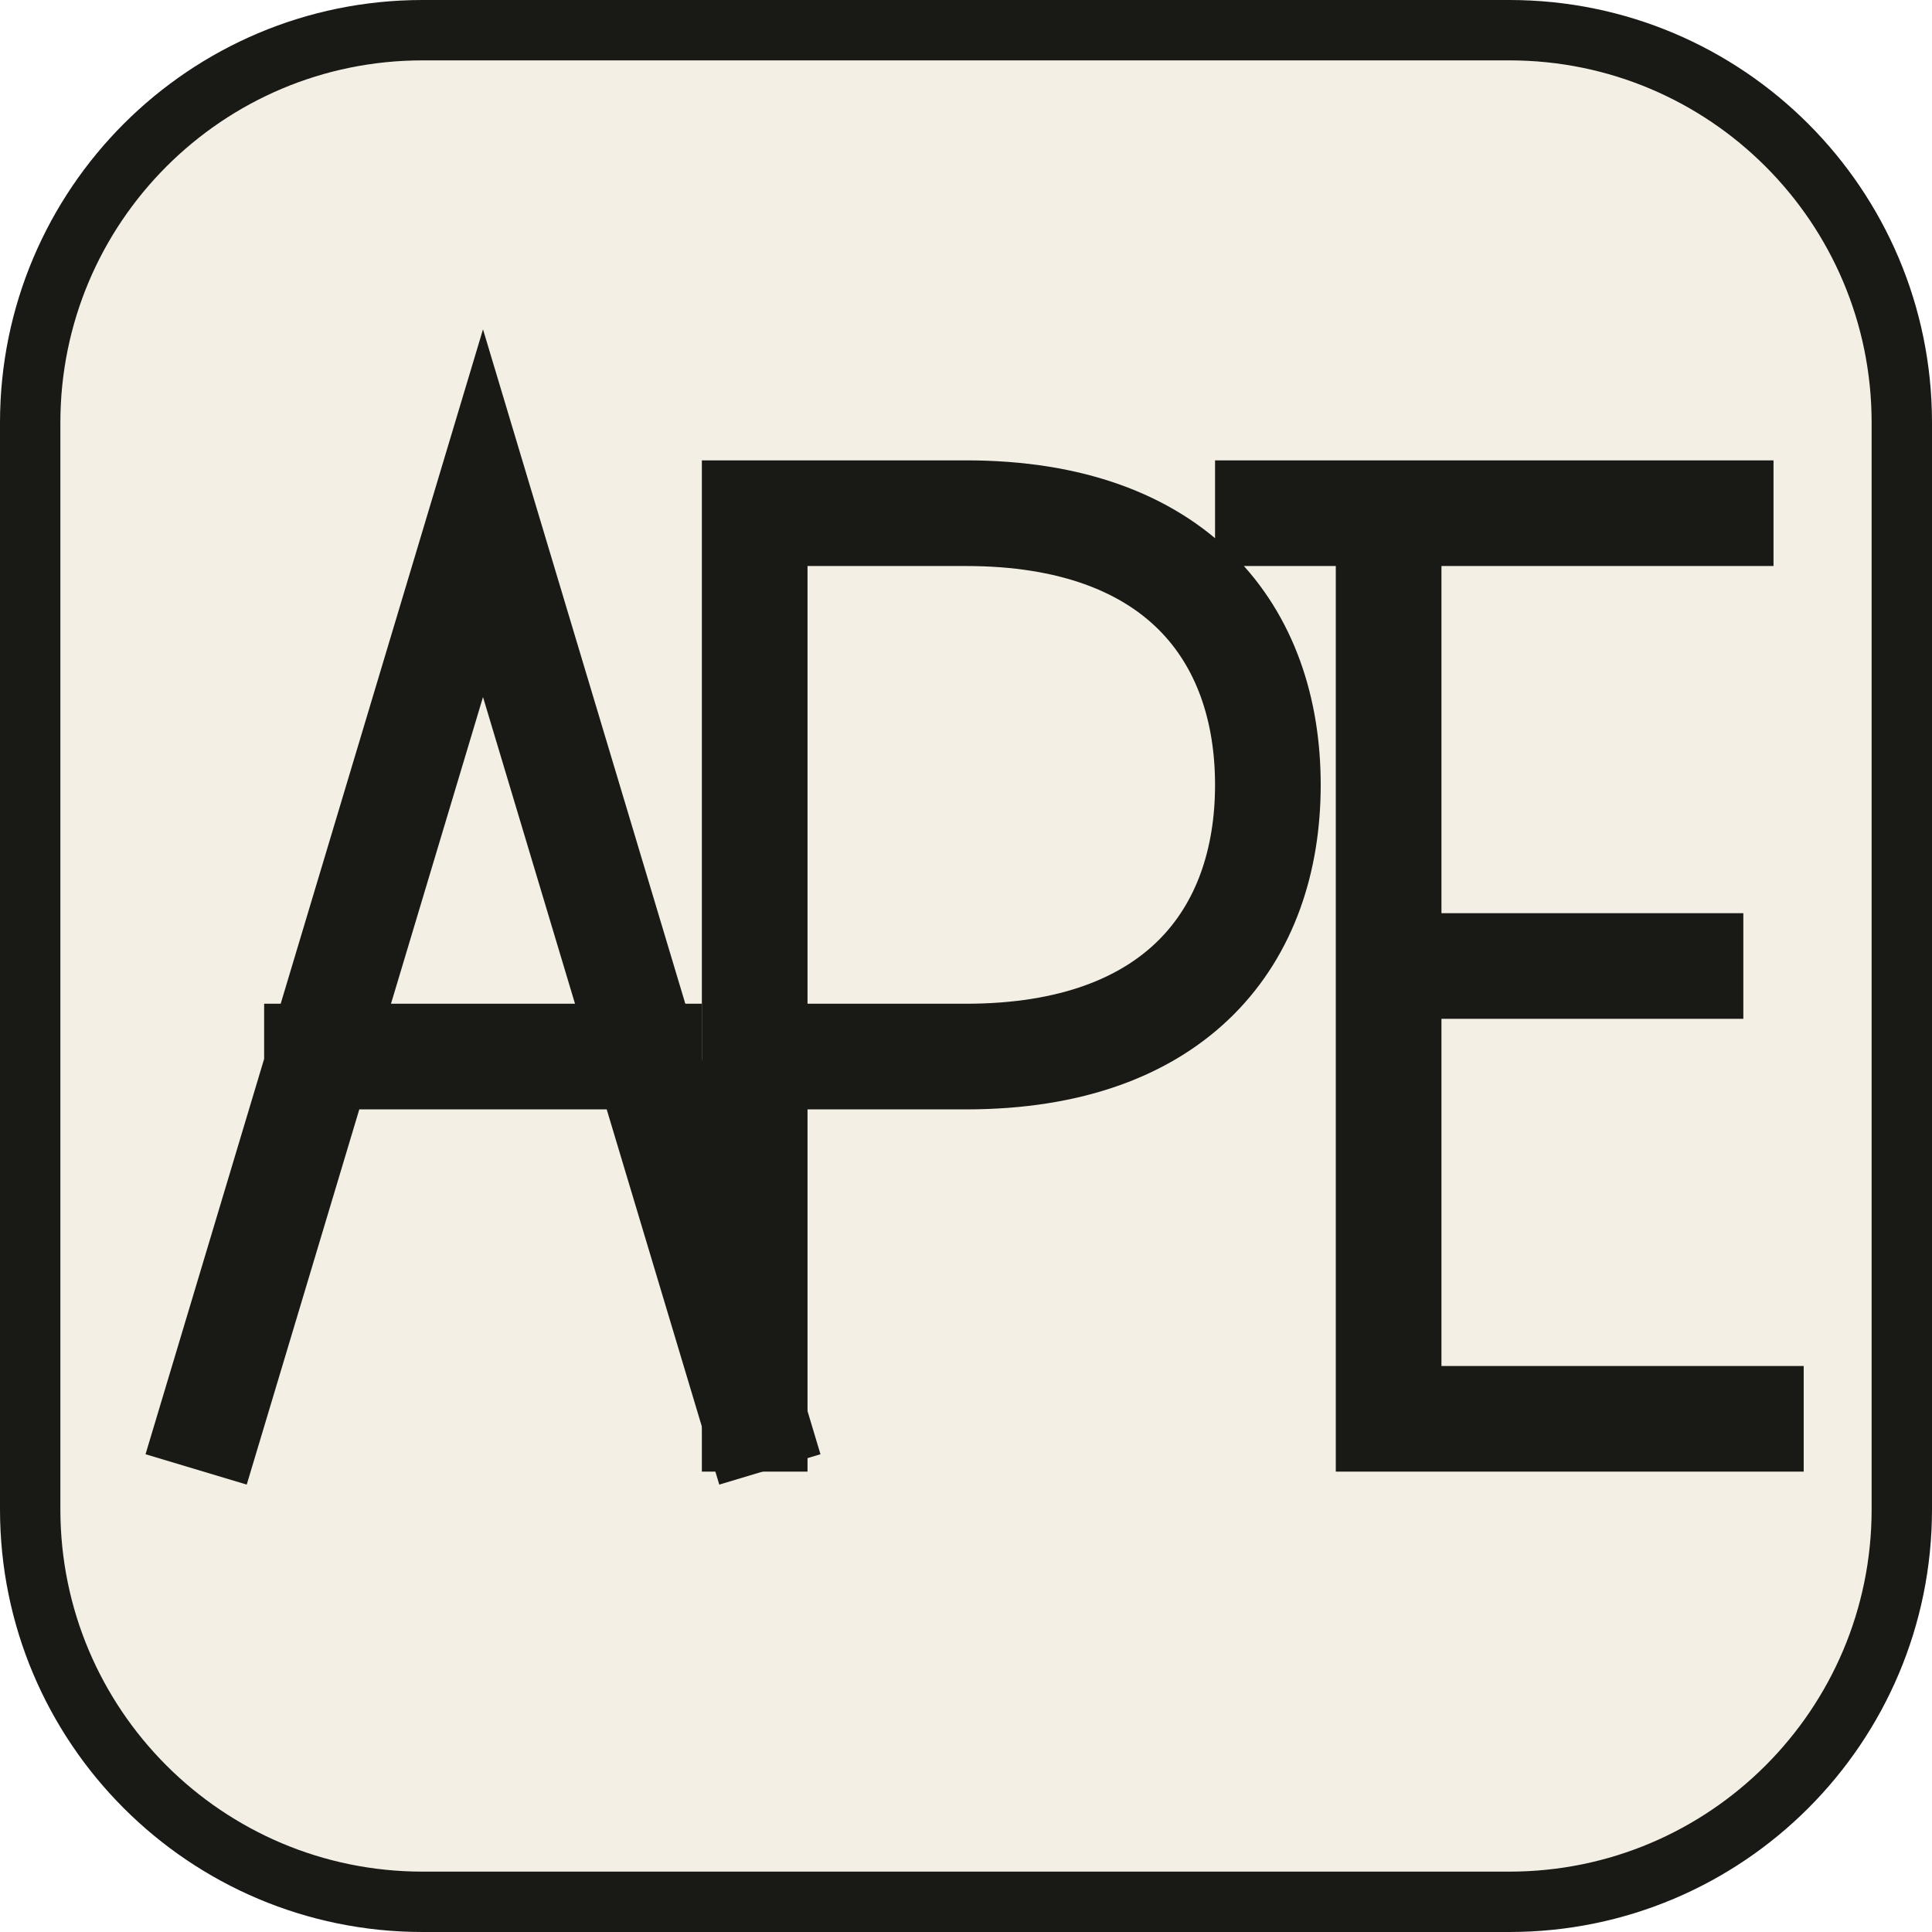
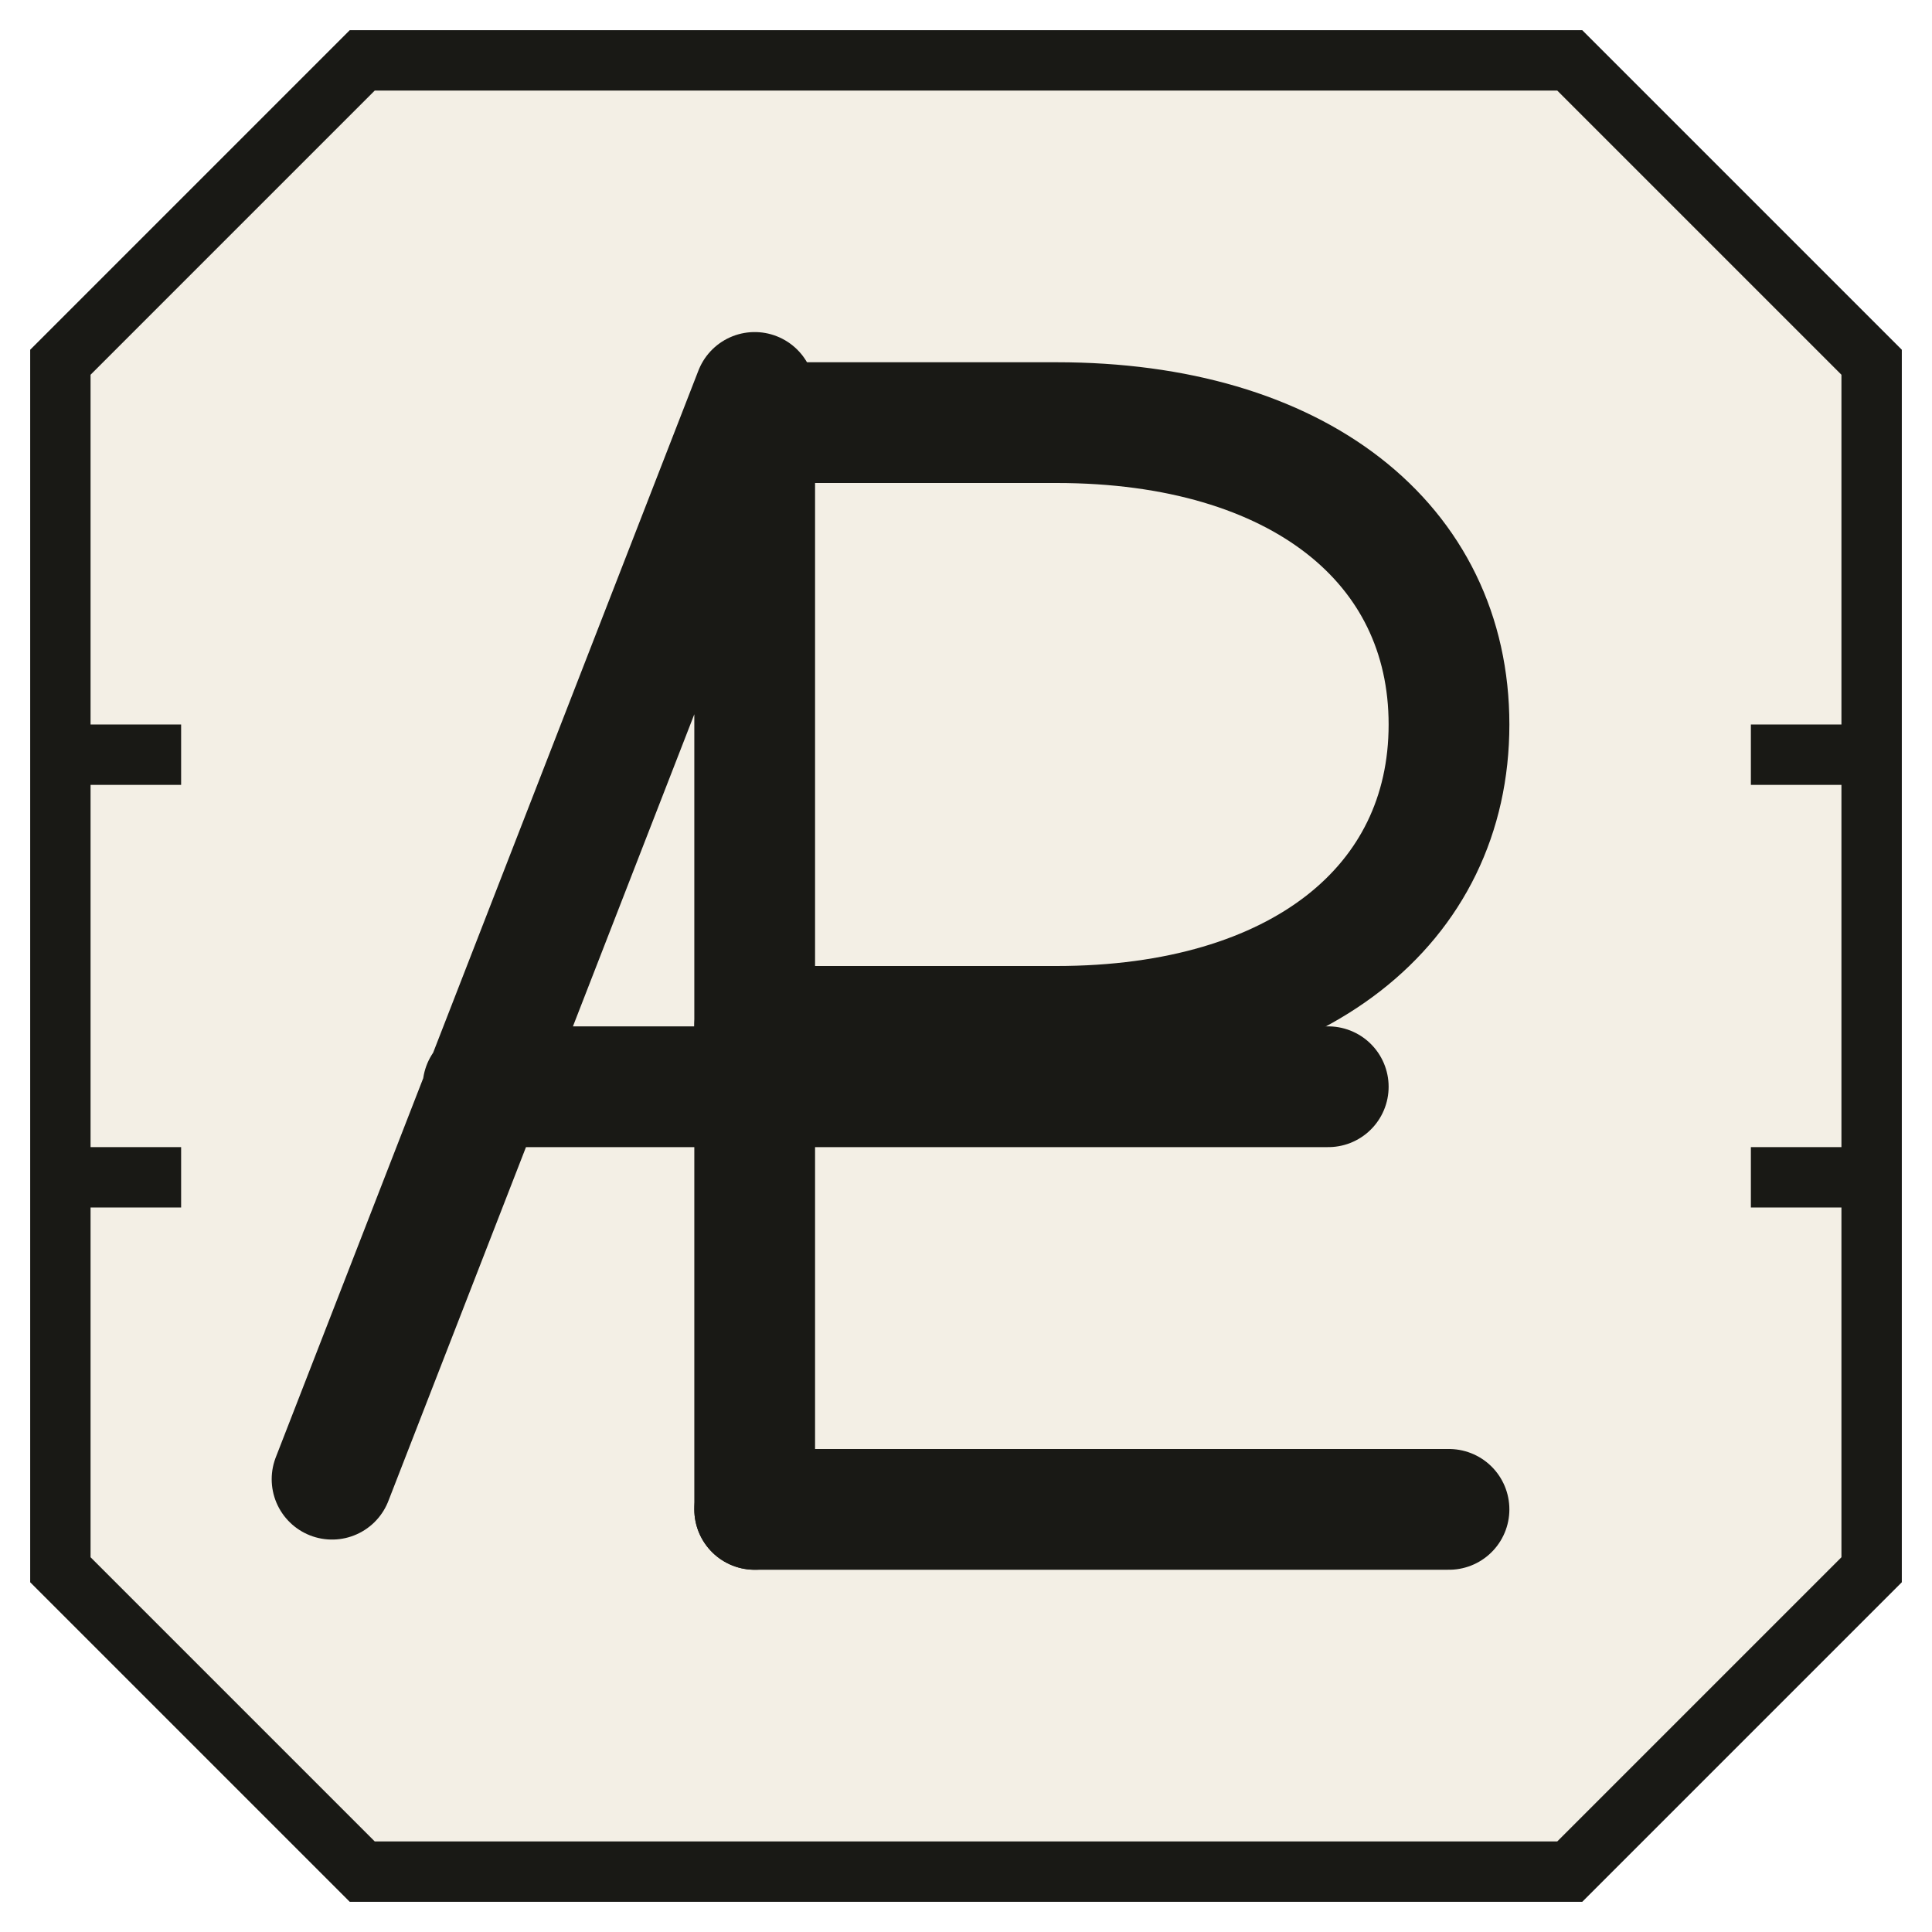
<svg xmlns="http://www.w3.org/2000/svg" viewBox="0 0 64 64" role="img" aria-labelledby="title">
-   <rect x="1" y="1" width="62" height="62" rx="13" fill="#f3efe5" stroke="#191915" stroke-width="2" />
-   <g fill="none" stroke="#191915" stroke-width="3.5" stroke-linecap="square" stroke-linejoin="miter">
-     <path d="M7 47 16 17l9 30M10.5 35h11" />
-     <path d="M25 47V17h7c7 0 10 4 10 9s-3 9-10 9h-7M42 17h15M46 17v30h12M46 32h10" />
+   <path d="M12 2h40l10 10v40L52 62H12L2 52V12Z" fill="#f3efe5" stroke="#191915" stroke-width="2" />
+   <path d="M2 25h4M2 39h4M58 25h4M58 39h4" stroke="#191915" stroke-width="2" />
+   <g fill="none" stroke="#191915" stroke-width="4" stroke-linecap="round" stroke-linejoin="round">
+     <path d="M11 49 25 13 25 50M16 36h9" />
+     <path d="M25 14h10c8 0 13 4 13 10s-5 10-13 10H25" />
+     <path d="M25 36h19M25 50h23" />
  </g>
</svg>
